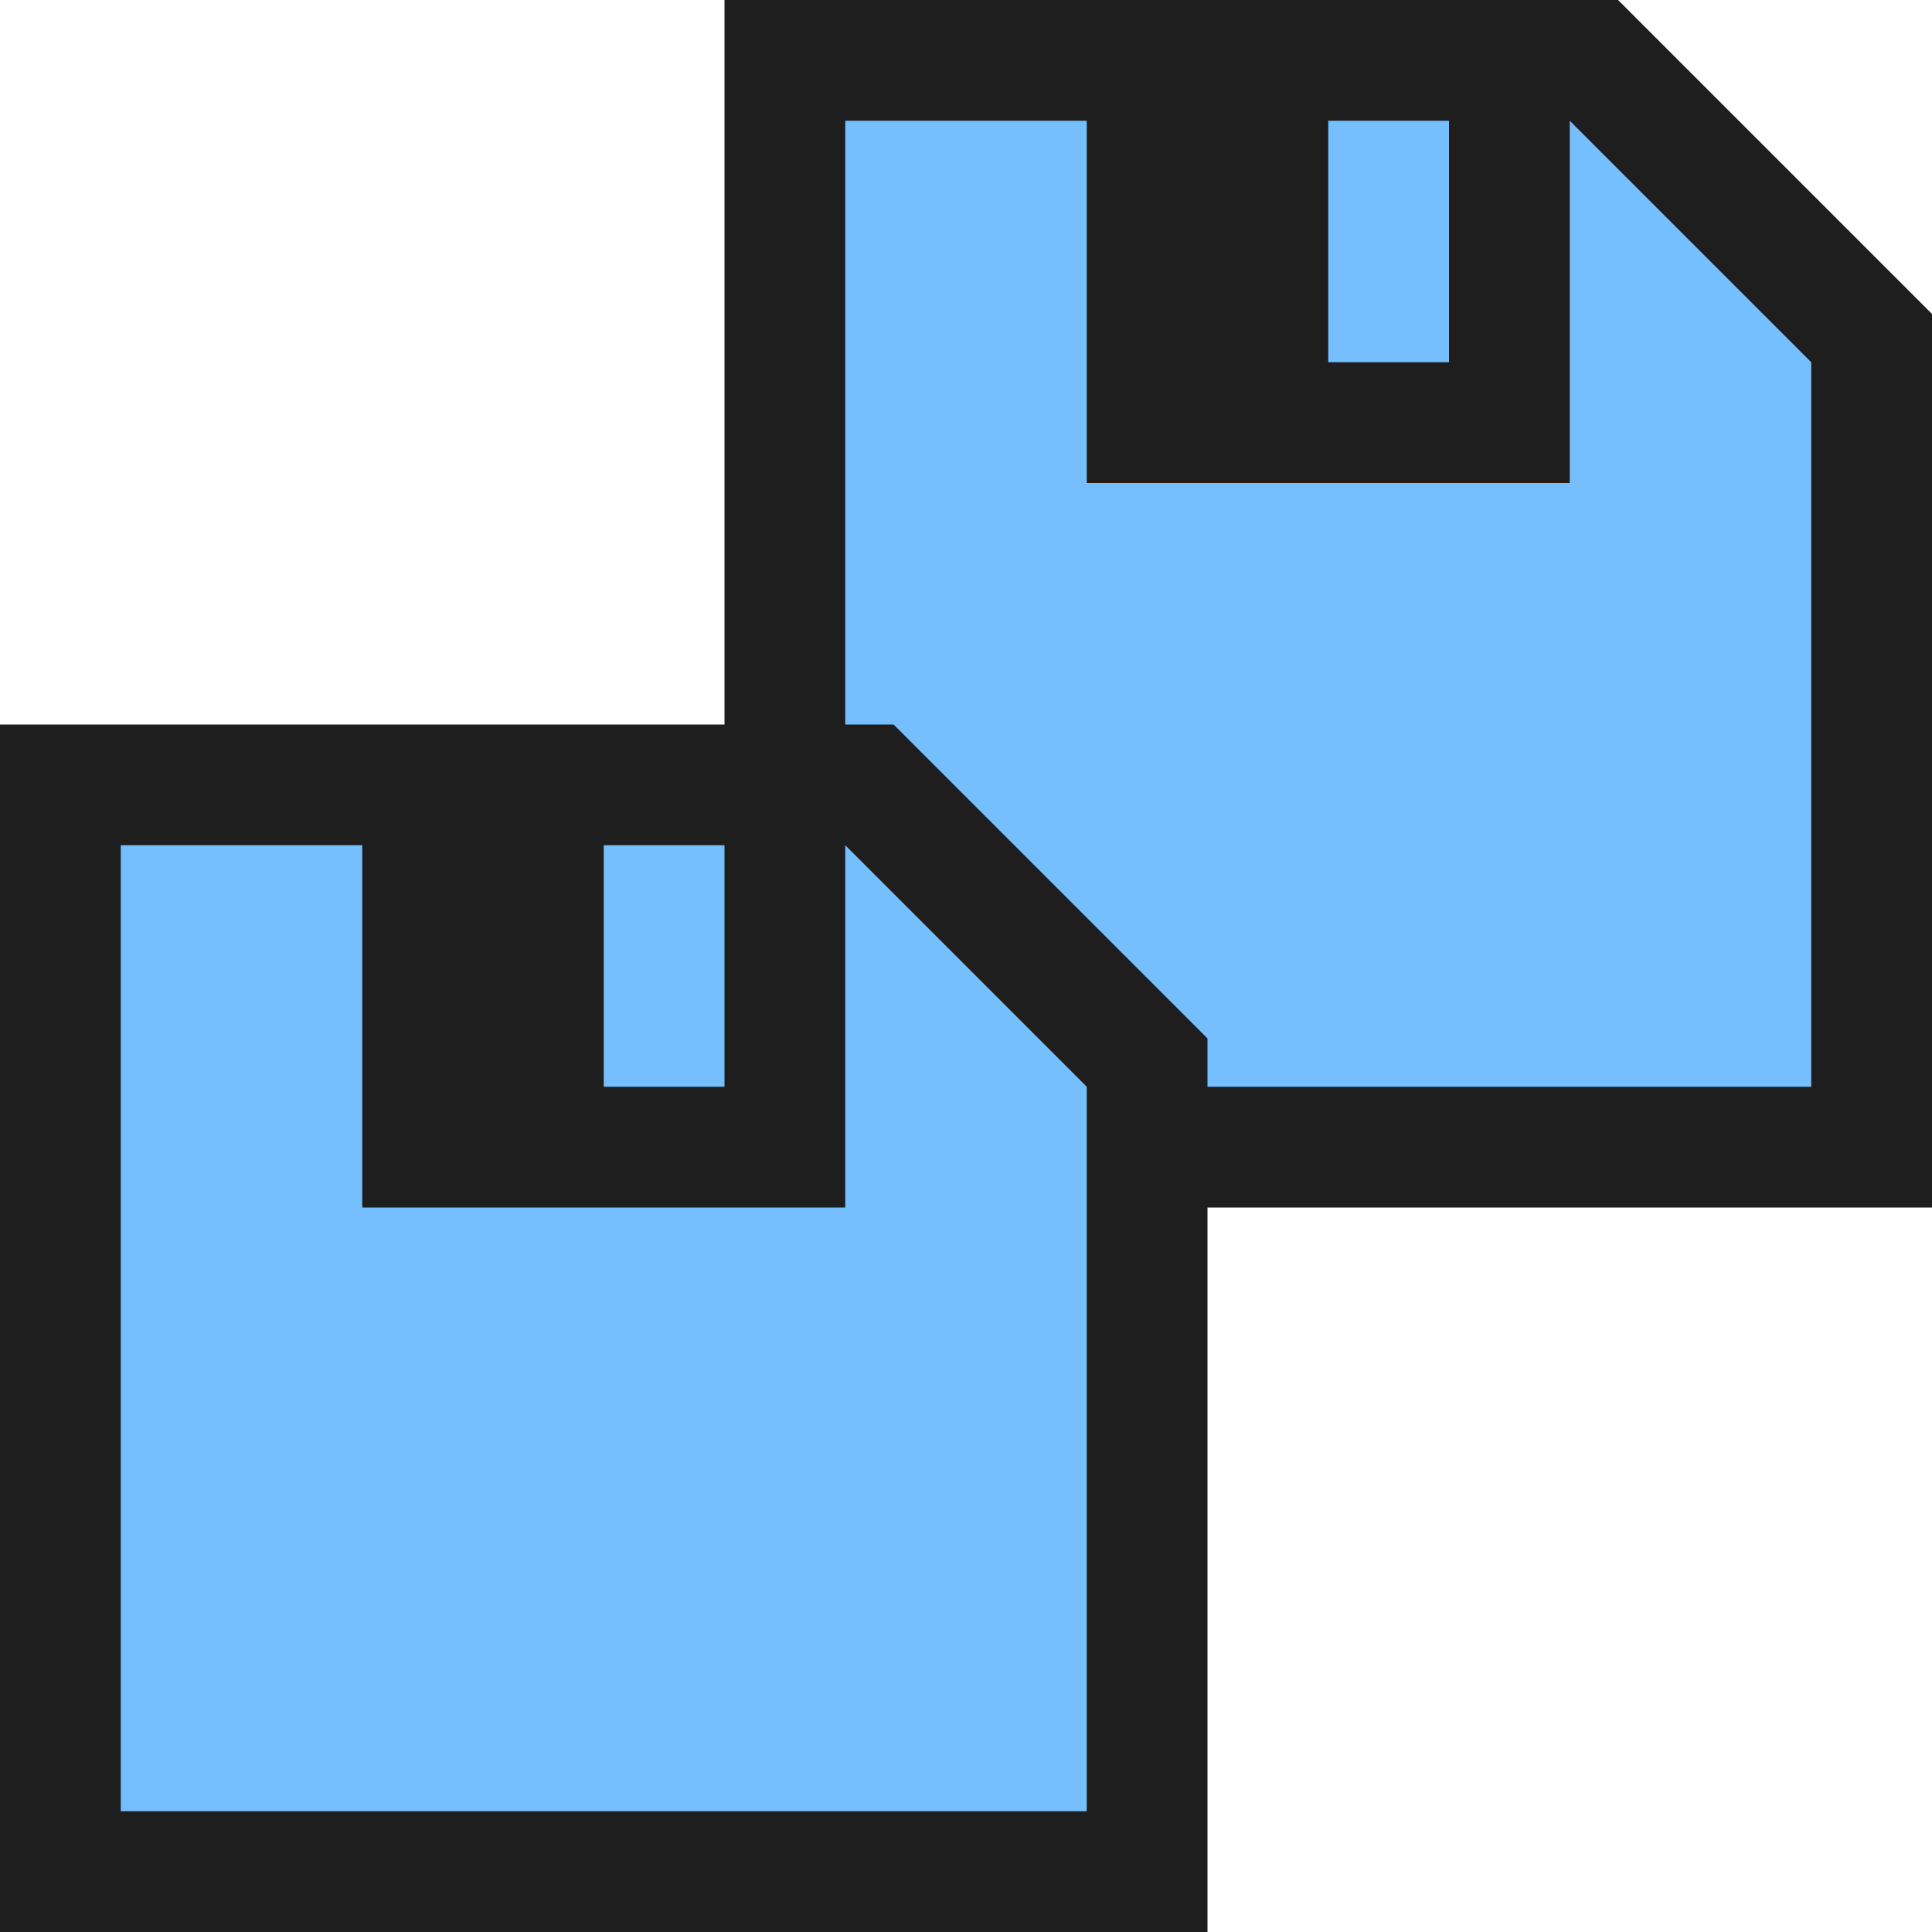
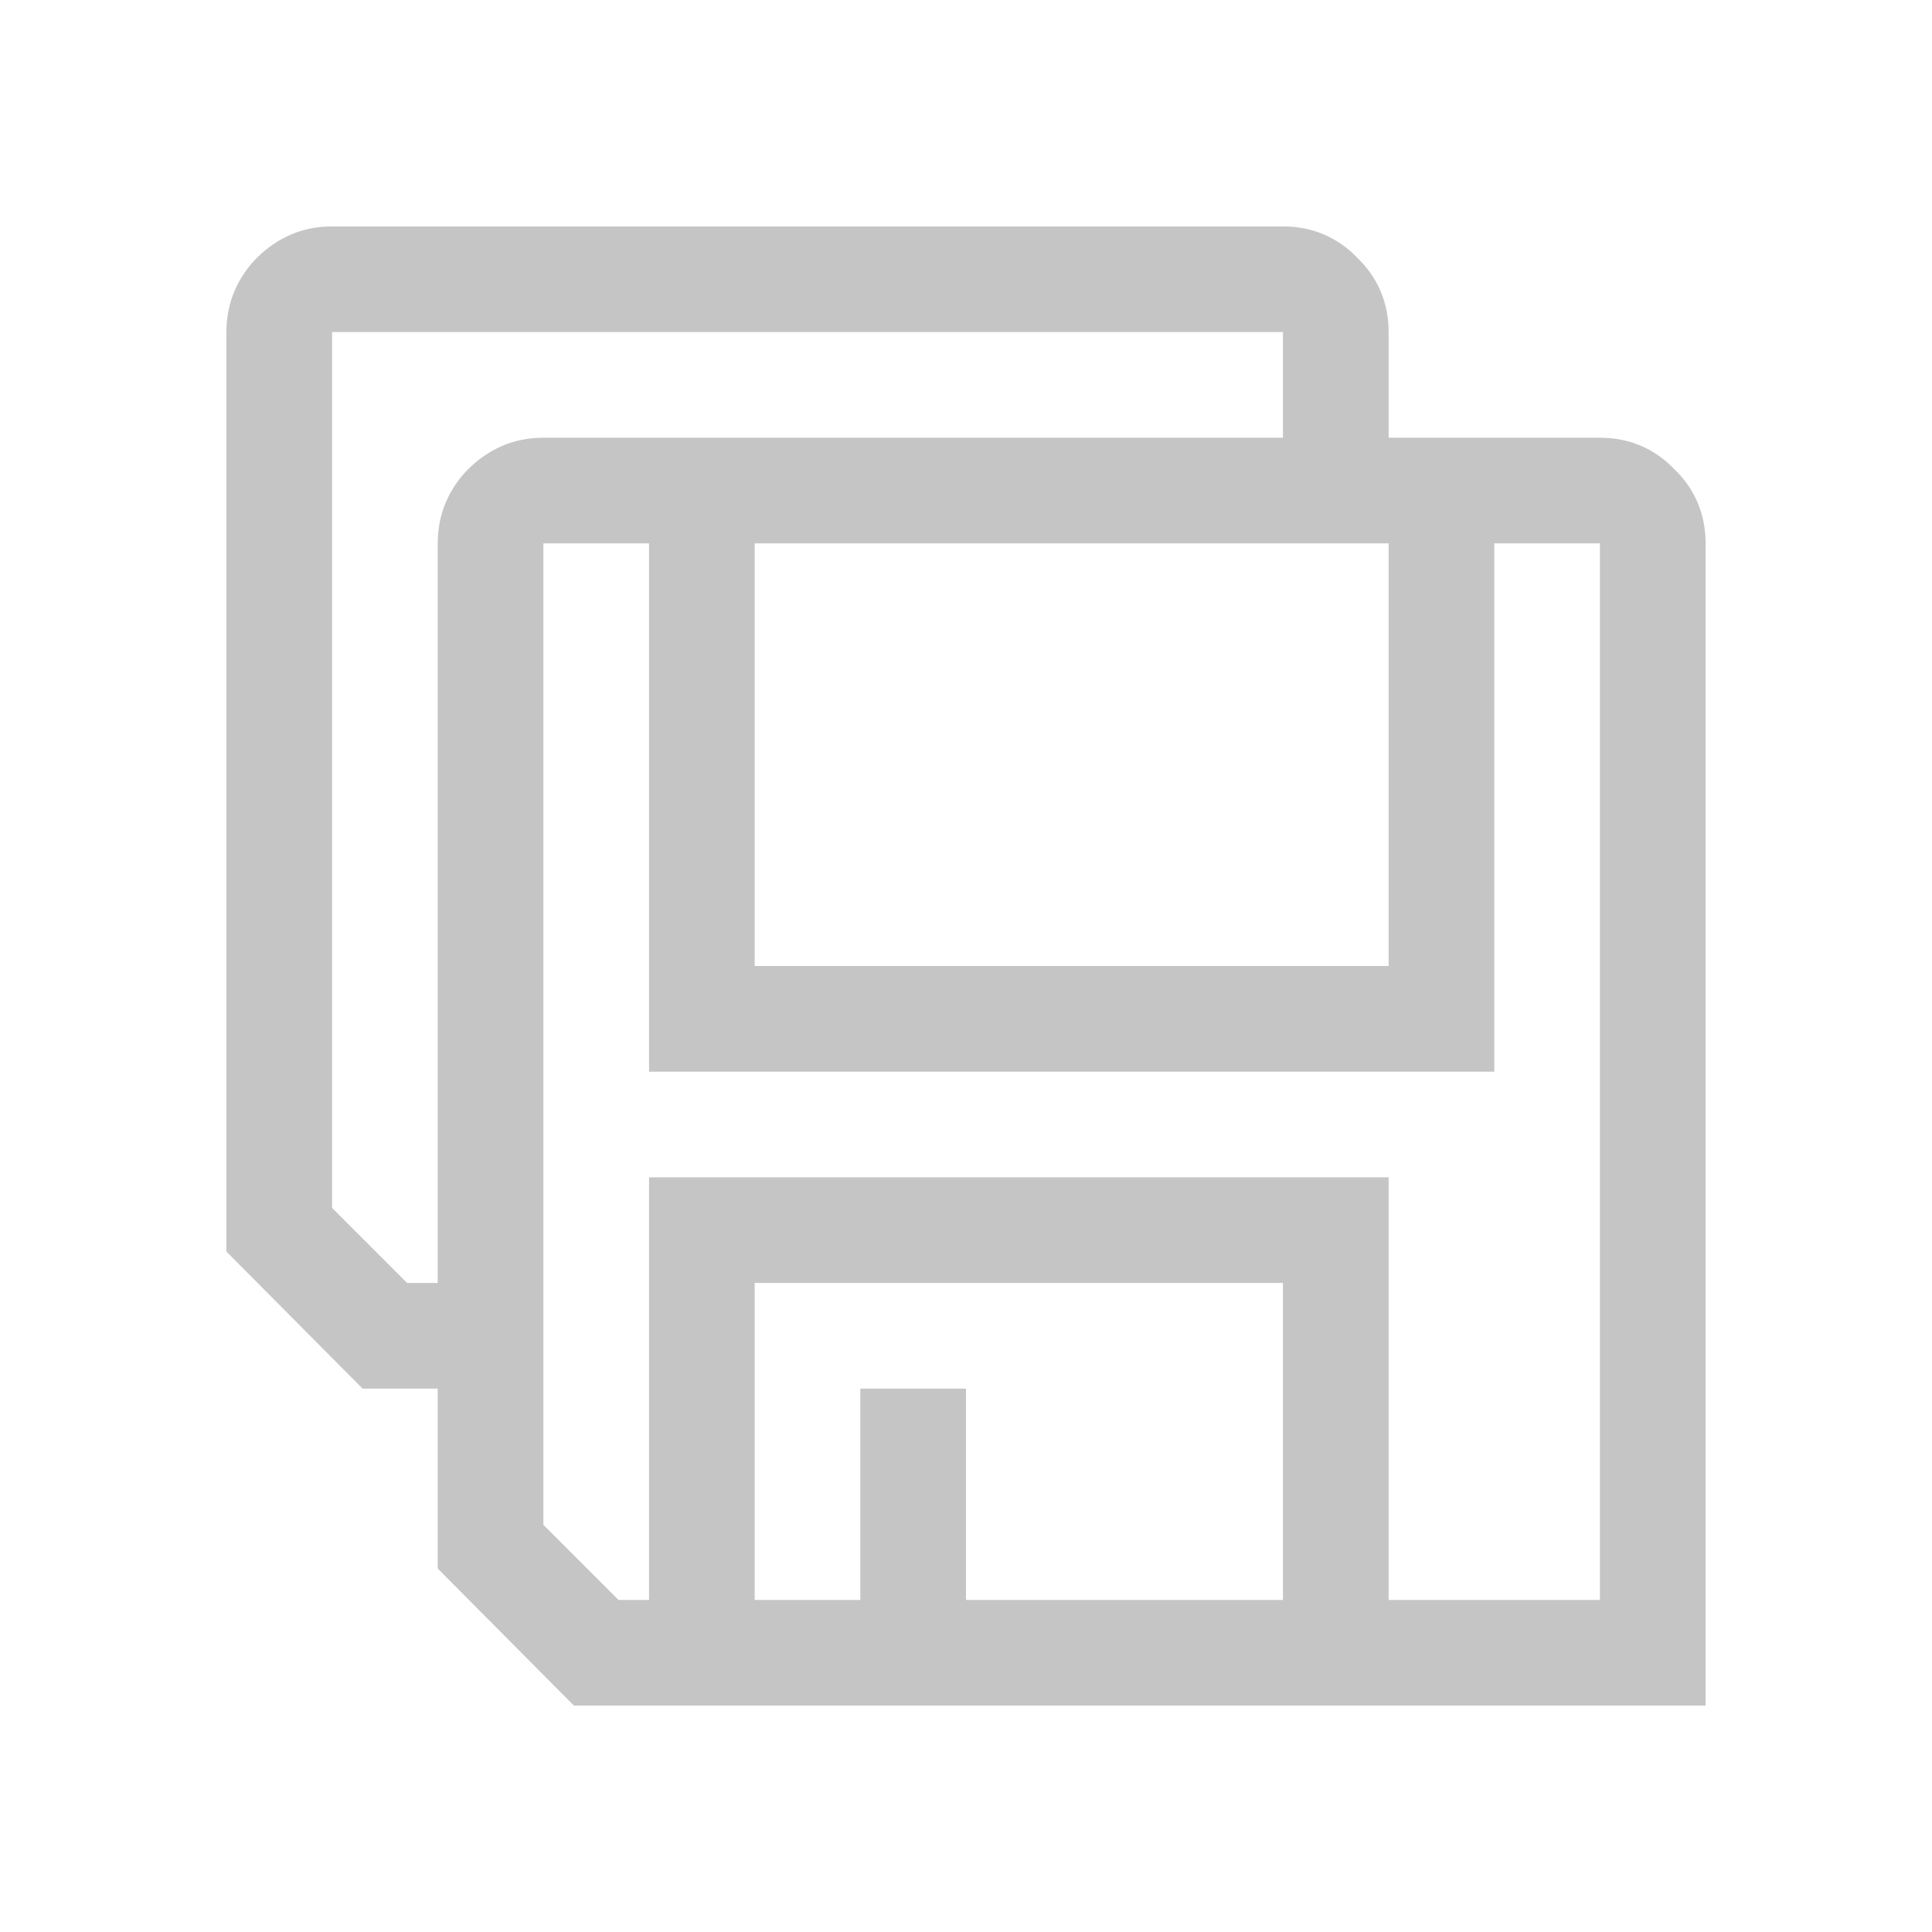
- <svg xmlns="http://www.w3.org/2000/svg" viewBox="0 0 16 16" enable-background="new 0 0 16 16" height="16" width="16">
-   <path fill="#1E1E1E" d="M16 2.6L13.4 0H6v6H0v10h10v-6h6z" />
-   <g fill="#75BEFF">
-     <path d="M5 7h1v2H5zM11 1h1v2h-1zM13 1v3H9V1H7v5h.4L10 8.6V9h5V3zM7 10H3V7H1v8h8V9L7 7z" />
-   </g>
+ <svg xmlns="http://www.w3.org/2000/svg" width="16" height="16" viewBox="0 0 16 16" fill="none">
+   <path d="M13.25 3.625C13.373 3.625 13.487 3.648 13.592 3.693C13.697 3.739 13.788 3.803 13.865 3.885C13.947 3.962 14.011 4.053 14.057 4.158C14.102 4.263 14.125 4.377 14.125 4.5V14.125H4.753L3.625 12.99V11.5H3.003L1.875 10.365V2.75C1.875 2.627 1.898 2.513 1.943 2.408C1.989 2.303 2.05 2.212 2.128 2.135C2.21 2.053 2.303 1.989 2.408 1.943C2.513 1.898 2.627 1.875 2.75 1.875H10.625C10.748 1.875 10.862 1.898 10.967 1.943C11.072 1.989 11.163 2.053 11.24 2.135C11.322 2.212 11.386 2.303 11.432 2.408C11.477 2.513 11.5 2.627 11.5 2.75V3.625H13.25ZM6.25 8H11.5V4.5H6.25V8ZM3.625 10.625V4.5C3.625 4.377 3.648 4.263 3.693 4.158C3.739 4.053 3.8 3.962 3.878 3.885C3.96 3.803 4.053 3.739 4.158 3.693C4.263 3.648 4.377 3.625 4.5 3.625H10.625V2.75H2.75V10.003L3.372 10.625H3.625ZM10.625 10.625H6.25V13.25H7.125V11.5H8V13.25H10.625V10.625ZM13.25 4.5H12.375V8.875H5.375V4.5H4.5V12.628L5.122 13.25H5.375V9.75H11.5V13.25H13.25V4.5Z" fill="#C5C5C5" />
</svg>
